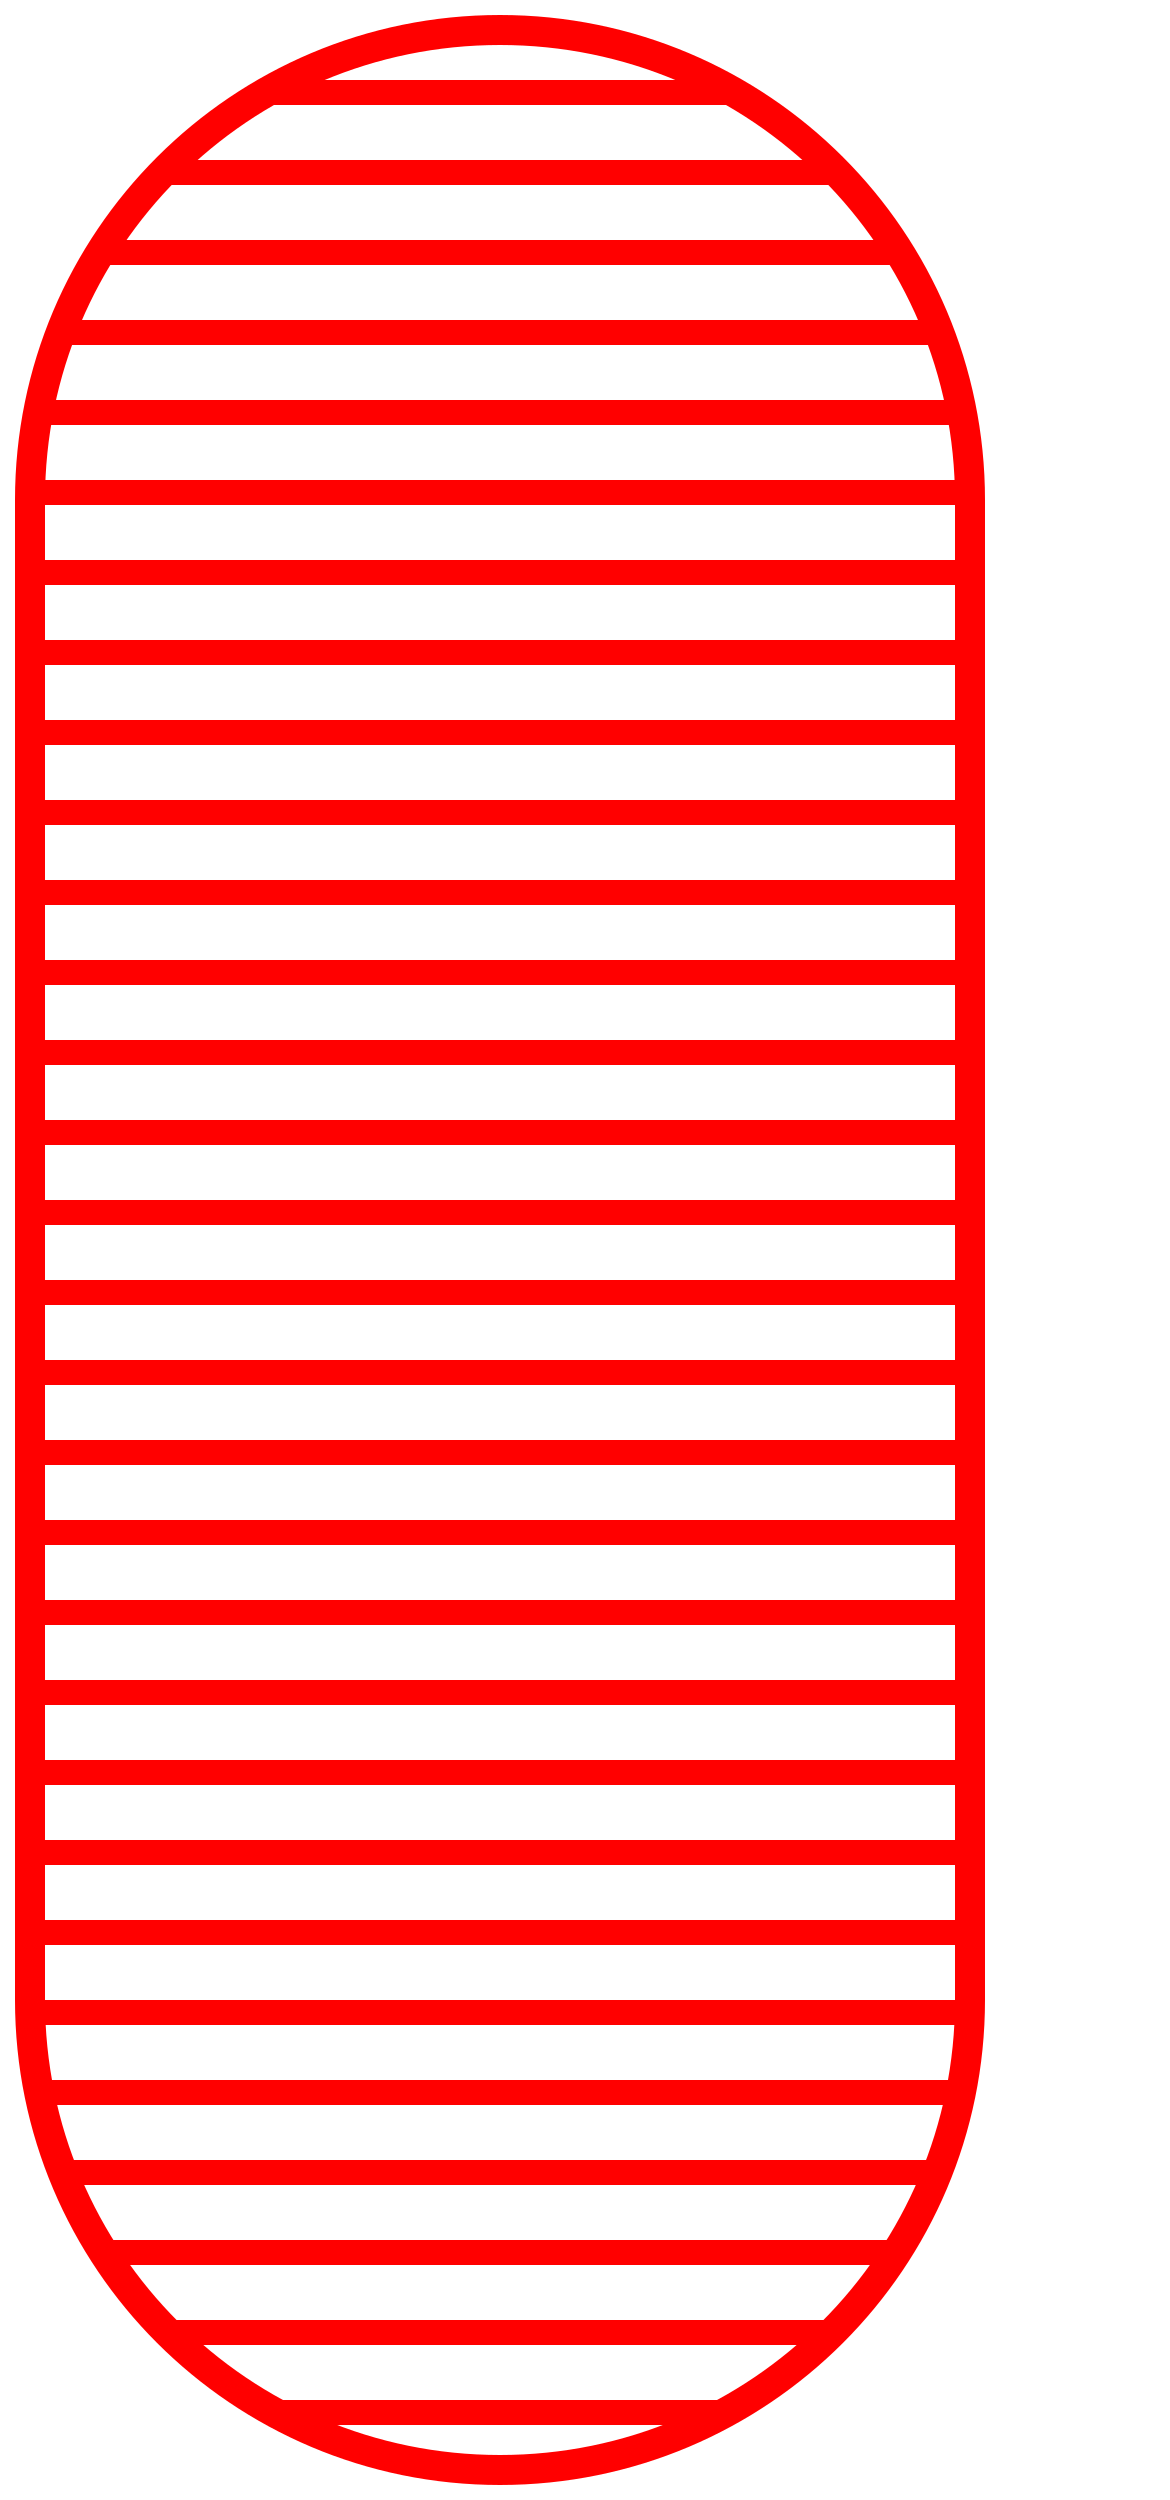
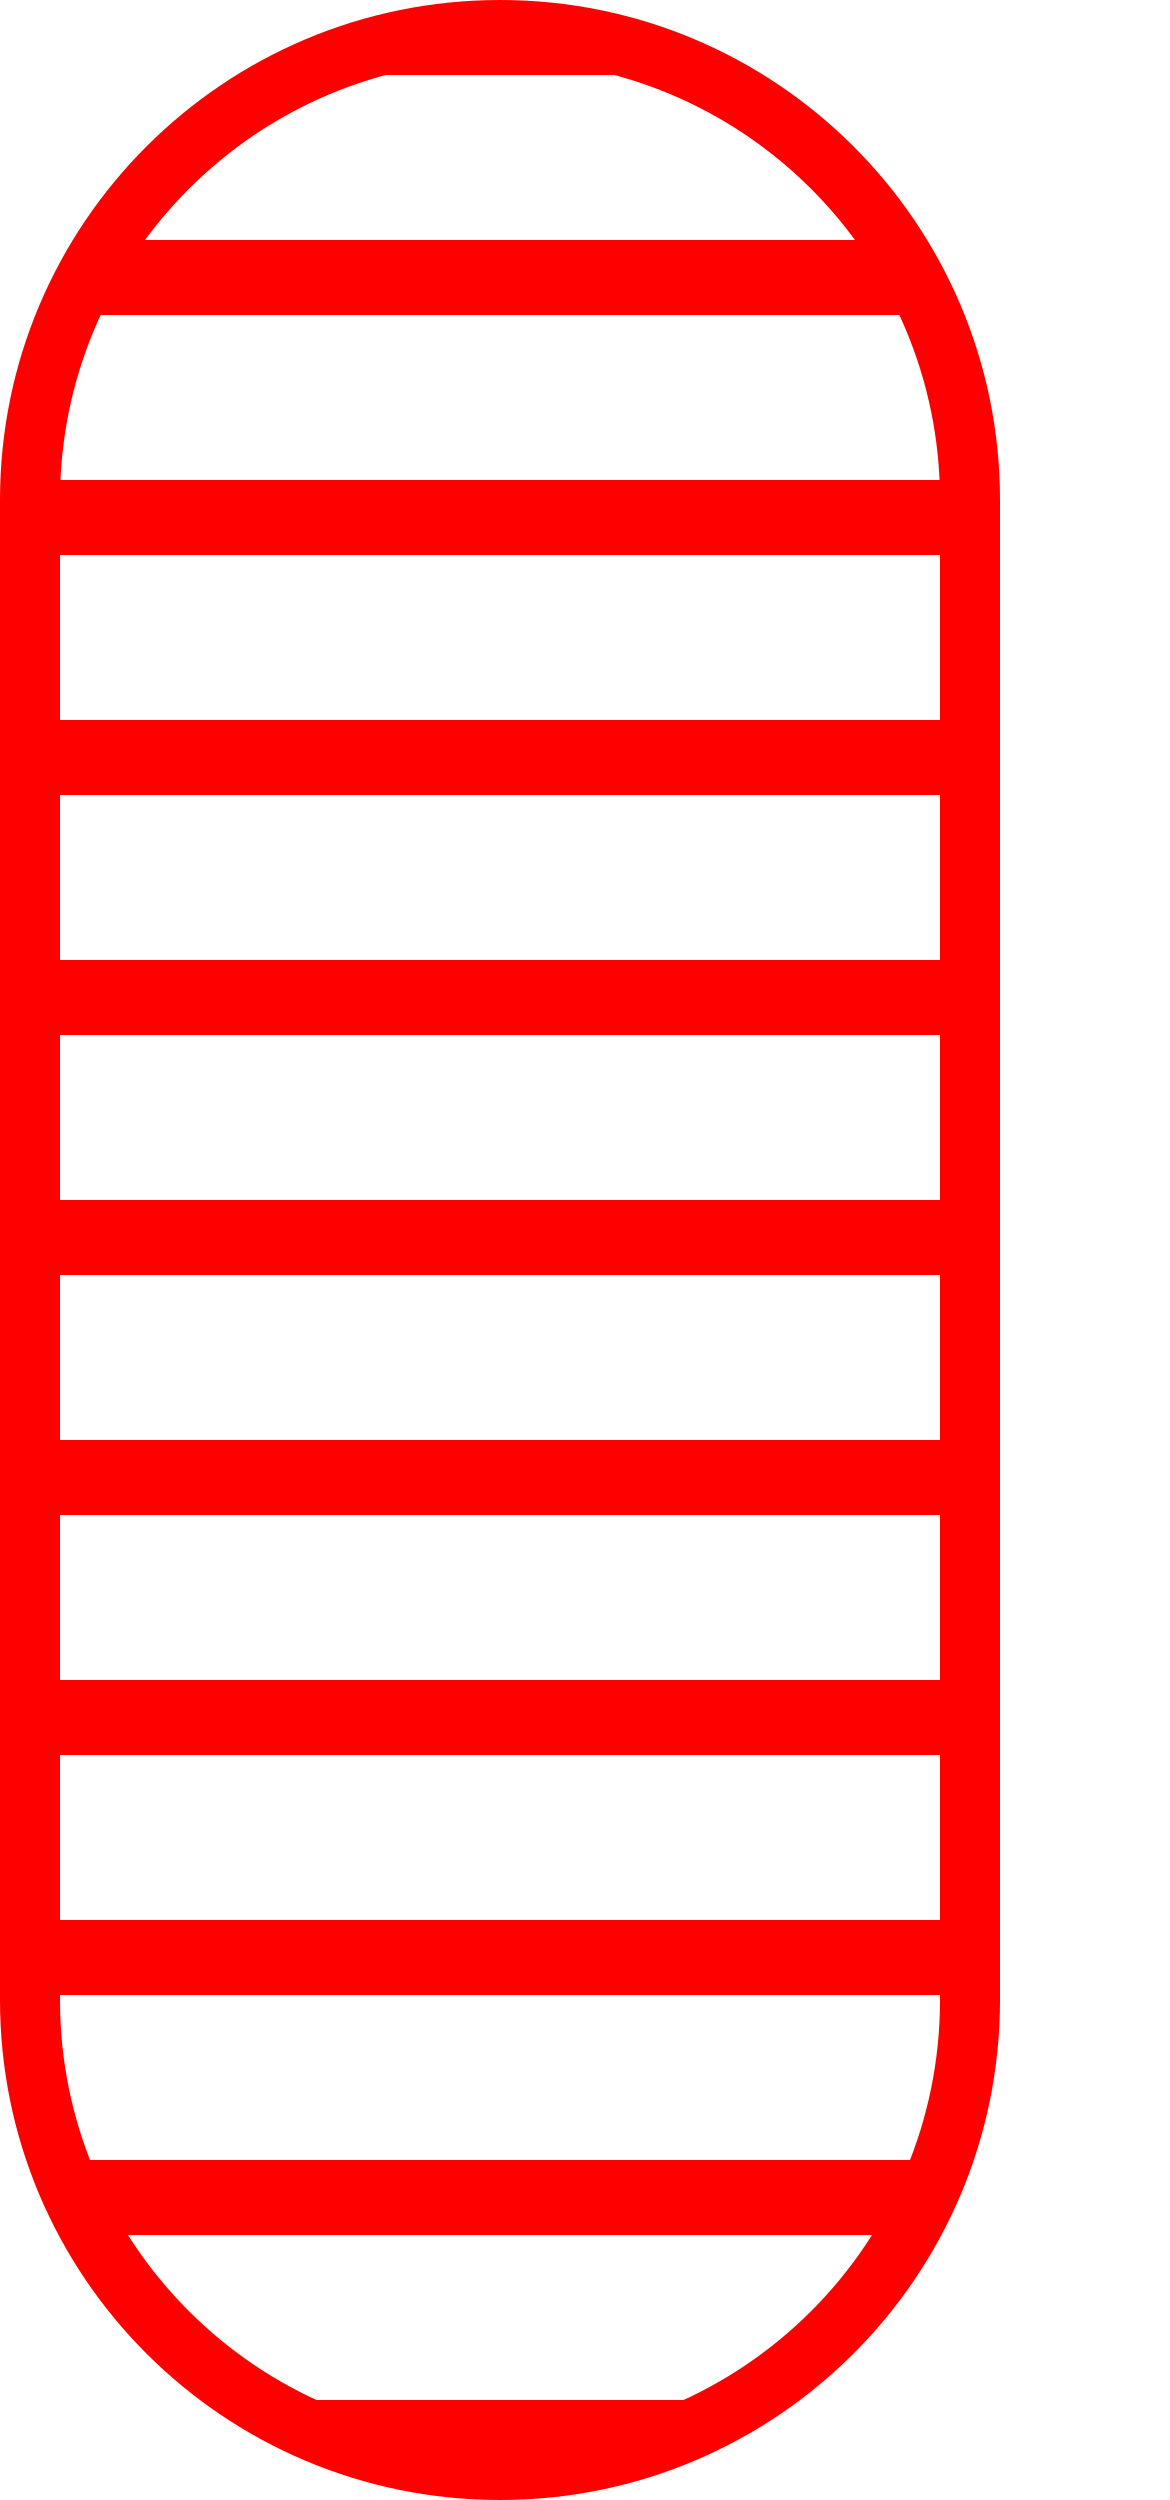
<svg xmlns="http://www.w3.org/2000/svg" width="117" height="250">
  <g transform="translate(0)">
-     <g style="stroke:red;stroke-width:3;">
+     <g style="stroke:red;stroke-width:6;">
      <g style="fill:url(#pattern10);">
-         <pattern id="pattern10" width="8" height="10" patternUnits="userSpaceOnUse" patternTransform="rotate(90) ">
+         <pattern id="pattern10" width="8" height="10" patternUnits="userSpaceOnUse" patternTransform="rotate(90) scale(3)">
          <line stroke="red" stroke-width="5px" y2="15" />
        </pattern>
        <rect x="3" y="3" width="94" height="244" rx="47" ry="47" />
      </g>
    </g>
  </g>
</svg>
